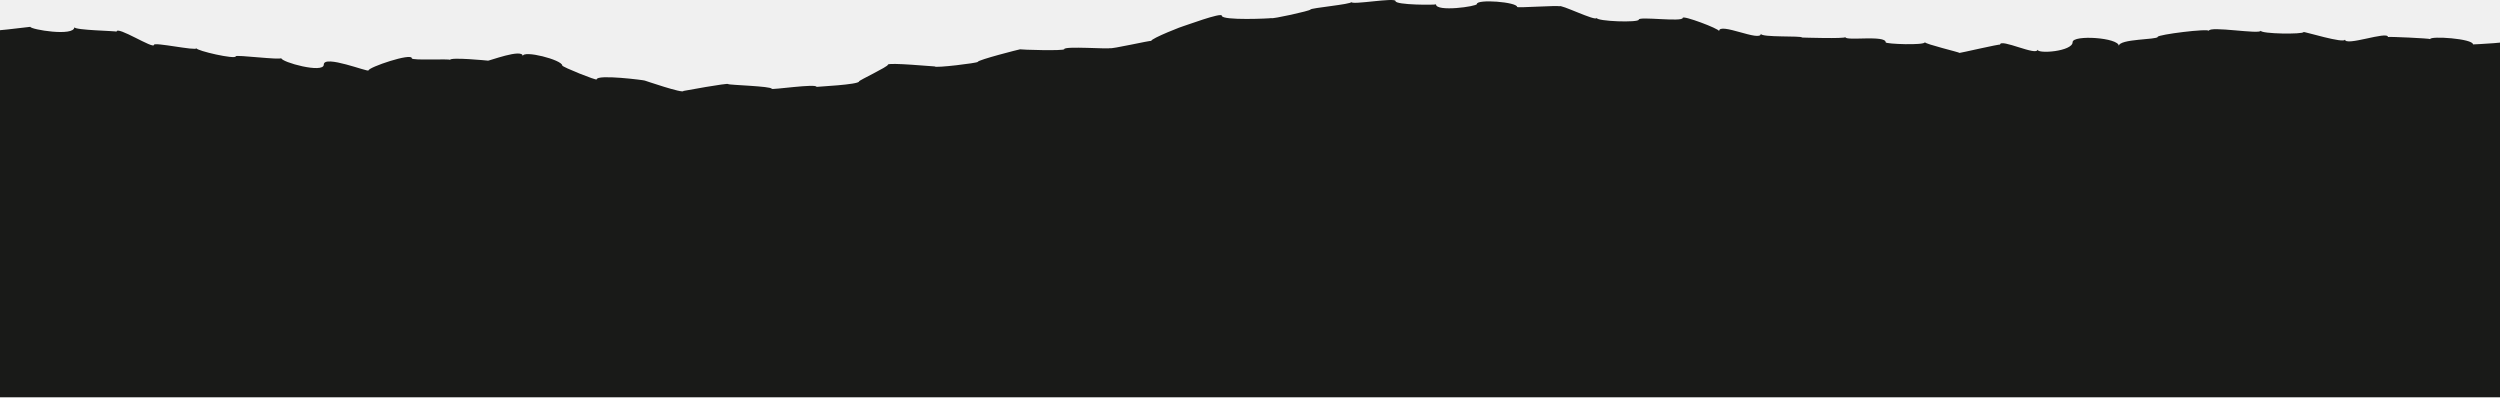
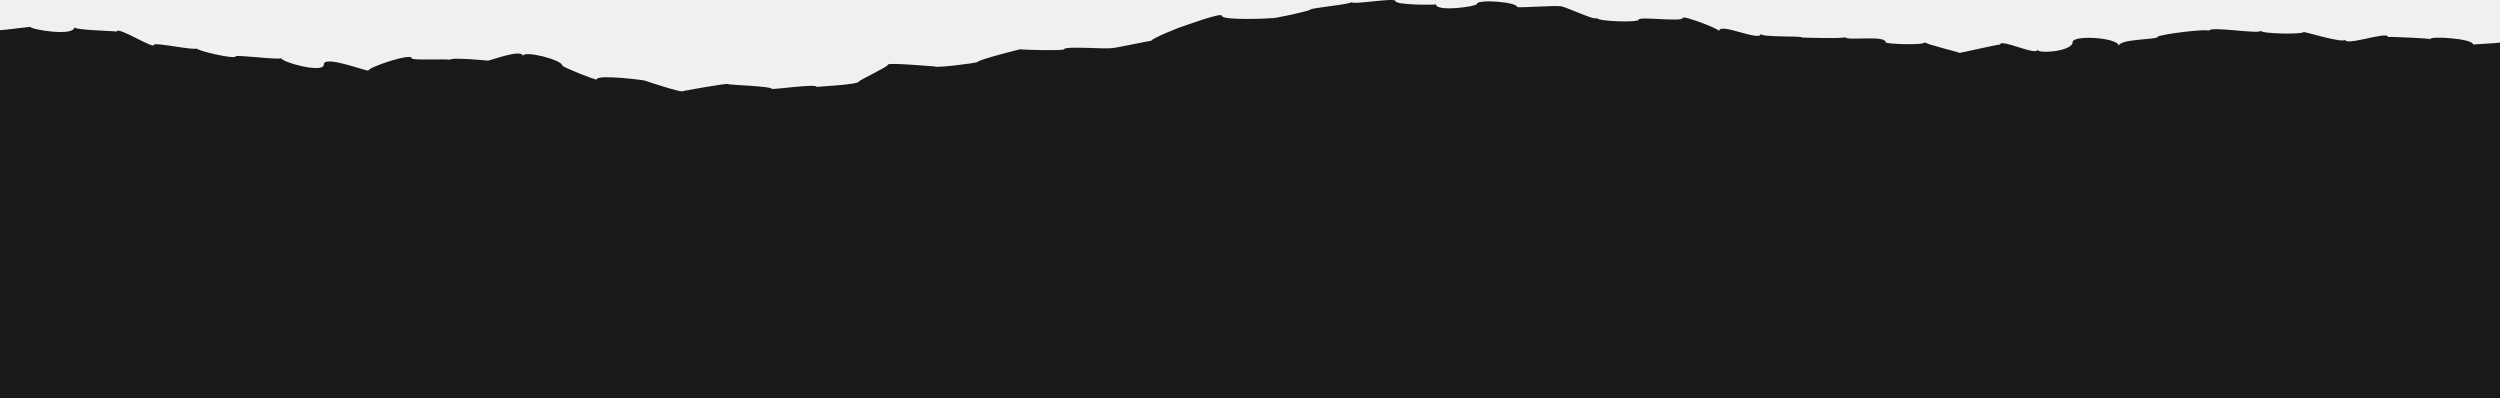
<svg xmlns="http://www.w3.org/2000/svg" width="1920" height="305" viewBox="0 0 1920 305" fill="none">
-   <g clip-path="url(#clip0_1_5)">
-     <path d="M1736.23 23.541C1736.23 26.725 1696.4 19.616 1696.4 23.737C1696.4 21.641 1657.11 26.533 1657.11 28.322C1657.11 30.565 1627.29 29.738 1627.29 35.313C1627.29 28.857 1591.76 26.547 1591.76 32.408C1591.76 39.462 1564.75 41.634 1564.75 38.059C1564.75 43.445 1536.05 29.233 1536.05 34.295C1536.05 33.621 1504.94 40.844 1504.94 40.643C1504.94 40.143 1478.32 33.826 1478.32 32.407C1478.32 34.972 1448.22 33.847 1448.22 32.519C1448.22 26.674 1417.19 31.706 1417.19 28.475C1417.19 29.912 1383.93 28.83 1383.93 28.824C1383.93 27.288 1352.33 28.979 1352.33 25.904C1352.33 32.527 1320.27 16.8 1320.27 23.884C1320.27 22.015 1292.35 11.571 1292.35 13.709C1292.35 17.141 1258.58 12.406 1258.58 15.076C1258.58 17.536 1226.19 16.474 1226.19 13.701C1226.19 16.908 1197.57 2.62 1197.57 4.905C1197.57 3.893 1165.17 6.234 1165.17 5.361C1165.17 1.536 1134.23 -0.867 1134.23 3.103C1134.23 4.94 1102.84 9.369 1102.84 3.325C1102.84 3.864 1071.74 3.972 1071.74 0.808C1071.74 -2.118 1037.85 4.036 1037.85 1.555C1037.85 3.343 1006.43 6.108 1006.43 7.33C1006.43 8.285 976.357 14.896 976.357 13.893C976.357 14.162 938.354 15.973 938.354 12.067C938.354 9.21 909.346 20.104 909.346 19.902C909.346 19.606 884.082 29.436 884.082 31.469C884.082 30.77 852.456 38.079 852.456 36.942C852.456 37.891 817.364 35.242 817.364 37.728C817.364 39.264 783.41 38.154 783.41 37.868C783.41 37.748 750.909 46.001 750.909 47.529C750.909 48.393 717.844 52.431 717.844 51.011C717.844 51.185 681.934 47.767 681.934 49.673C681.934 51.323 659.754 61.647 659.754 62.512C659.754 65.055 627.093 66.56 627.093 66.724C627.093 64.015 592.658 69.168 592.658 68.19C592.658 66.147 559.26 65.314 559.26 64.563C559.26 63.514 524.865 69.829 524.865 69.848C524.865 72.073 495.147 61.825 495.147 61.873C495.147 61.608 458.25 56.865 458.25 60.994C458.25 62.032 431.812 51.445 431.812 50.318C431.812 45.972 401.507 38.205 401.507 43.153C401.507 36.822 374.647 47.225 374.647 46.572C374.647 46.54 345.644 43.701 345.644 45.999C345.644 44.969 316.285 46.609 316.285 44.803C316.285 40.312 283.029 51.66 283.029 54.069C283.029 55.661 248.661 41.77 248.661 49.626C248.661 56.689 215.947 47.752 215.947 44.582C215.947 46.363 181.068 41.842 181.068 43.238C181.068 45.891 150.834 38.971 150.834 37.045C150.834 39.285 118.262 32.155 118.262 34.422C118.262 38.129 89.504 19.439 89.504 24.349C89.504 23.686 57.105 23.287 57.105 20.867C57.105 28.317 23.311 22.633 23.311 20.603C23.311 20.454 -11.79 25.102 -11.79 23.764C-11.79 20.297 -43.491 15.022 -43.491 18.944C-43.491 18.272 -67.262 18.353 -67.262 20.901C-67.262 21.682 -87.695 31.163 -87.695 27.381C-87.695 26.626 -99.425 38.679 -99.425 39.733C-99.425 40.025 -112.253 55.684 -112.253 53.757C-112.253 53.186 -104.59 69.281 -104.59 67.77C-104.59 65.1 -114.262 81.481 -114.262 81.078C-114.262 80.669 -113.778 93.642 -113.778 94.965C-113.778 95.736 -136.153 105.61 -136.153 107.094C-136.153 106.811 -131.517 121.322 -131.517 121.322L-138.549 134.62L-136.433 148.552L-158.24 161.031L-150.057 175.166L-142.314 188.803L-162 202.671L-155.573 216.428L-144.309 229.552L-137.46 243.129L-111.377 254.086L-106.248 269.598L-77.694 279.376L-73.485 295.149L-46.074 305.971L-34.232 318.022L-26.987 331.39L6.874 332.837L38.841 339.996L71.427 334.419L103.212 341.58L135.437 341.729L167.671 341.754L200.097 338.65L232.02 343.726L264.285 343.234L296.399 345.254L328.691 344.357L361.334 337.484L393.439 339.647L425.42 343.966L457.637 344.295L490.026 341.479L522.19 342.759L554.486 341.528L586.569 344.322L618.594 348.362L651.1 342.936L683.045 348.807L715.528 343.505L747.82 342.084L779.738 349.09L812.293 341.454L844.336 345.881L876.405 349.95L908.764 346.468L941.052 344.659L973.281 344.32L1005.48 345.203L1037.5 352.167L1069.74 351.952L1102.08 347.521L1134.39 343.515L1166.54 346.702L1198.69 351.22L1230.91 351.894L1263.22 344.557L1295.4 348.718L1327.63 348.763L1359.85 348.695L1392.07 345.856L1424.32 353L1456.5 345.043L1488.71 345.626L1521 351.189L1553.23 350.548L1585.38 346.607L1617.63 348.101L1649.88 349.013L1681.97 344.464L1714.33 348.453L1744.66 346.937L1775.16 347.186L1805.67 346.503L1833.57 339.097L1864.66 339.709L1894.4 336.621L1922.4 331.115L1942.94 320.938L1970.07 314.124L1992.44 304.299L2000.75 290.988L2007.94 278.038L2003.12 264.315L2010.61 251.675L2009.86 238.567L2010.61 225.466L2015.7 211.761L2022.2 198.071L2025.57 184.318L2027.68 170.535L2028.86 156.734L2033 142.907L2014.4 129.248L2017.95 115.466L2017.58 101.712L2010.73 88.185L2025.56 73.634L2021.18 59.852C2021.18 59.852 2009.55 43.424 2009.55 43.906C2009.55 43.232 1988.97 29.211 1988.97 30.61C1988.97 30.735 1960.72 20.925 1960.72 23.866C1960.72 24.194 1931.65 28.712 1931.65 30.181C1931.65 32.84 1899.28 34.118 1899.28 34.101C1899.28 29.647 1866.36 27.445 1866.36 30.036C1866.36 29.469 1833.95 28.001 1833.95 28.433C1833.95 23.508 1800.95 35.918 1800.95 30.305C1800.95 33.869 1769.09 23.967 1769.09 24.608C1769.09 26.456 1736.23 26.111 1736.23 23.541Z" fill="#191A18" />
-     <path d="M1820.95 56.309C1820.95 56.073 1791.4 46.147 1791.4 51.093C1791.4 48.384 1759.94 56.21 1759.94 49.488C1759.94 46.027 1730.68 42.136 1730.68 45.843C1730.68 47.666 1700.74 43.203 1700.74 48.419C1700.74 47.06 1671.42 50.358 1671.42 52.991C1671.42 50.628 1641.04 54.528 1641.04 58.498C1641.04 60.661 1605.3 53.497 1605.3 55.321C1605.3 49.82 1574.38 55.818 1574.38 58.775C1574.38 58.104 1543.03 58.917 1543.03 63.738C1543.03 63.438 1509.48 67.809 1509.48 67.597C1509.48 66.153 1476.35 64.153 1476.35 64.282C1476.35 67.978 1449.12 58.859 1449.12 59.962C1449.12 58.646 1420.75 55.471 1420.75 57.59C1420.75 56.336 1397.62 49.732 1397.62 49.488C1397.62 50.086 1366.02 44.225 1366.02 45.369C1366.02 44.853 1336.58 39.14 1336.58 37.456C1336.58 41.489 1304 35.33 1304 34.331C1304 31.402 1269.09 35.803 1269.09 36.663C1269.09 40.861 1237.85 24.926 1237.85 31.053C1237.85 31.145 1203.77 34.524 1203.77 32.437C1203.77 30.17 1171.41 31.816 1171.41 30.476C1171.41 29.726 1140.51 20.152 1140.51 23.114C1140.51 22.792 1106.92 24.067 1106.92 24.749C1106.92 31.273 1074.1 30.091 1074.1 29.045C1074.1 31.445 1039.71 22.803 1039.71 23.686C1039.71 22.038 1007.72 30.89 1007.72 28.593C1007.72 30.314 974.284 29.585 974.284 30.058C974.284 28.426 942.773 35.517 942.773 34.743C942.773 36.886 914.262 45.388 914.262 42.592C914.262 41.3 885.511 49.938 885.511 49.537C885.511 48.699 854.542 50.711 854.542 54.245C854.542 52.858 819.644 57.035 819.644 55.831C819.644 55.903 798.956 67.616 798.956 69.29C798.956 65.726 767.444 70.601 767.444 73.841C767.444 72.05 738.902 79.025 738.902 80.786C738.902 83.444 707.191 78.793 707.191 79.747C707.191 78.003 685.102 90.048 685.102 85.749C685.102 89.913 659.947 87.013 659.947 86.681C659.947 86.491 627.018 91.28 627.018 93.318C627.018 93.808 600.187 82.655 600.187 82.625C600.187 80.806 568.302 78.108 568.302 79.591C568.302 82.398 535.16 84.776 535.16 82.443C535.16 83.679 503.156 81.269 503.156 82.518C503.156 86.077 473.049 83.939 473.049 84.828C473.049 81.86 447.187 85.168 447.187 82.25C447.187 79.818 435.662 70.543 435.662 71.176C435.662 72.279 398.289 75.185 398.289 71.278C398.289 69.348 367.12 61.199 367.12 61.7C367.12 63.003 332.107 67.479 332.107 64.04C332.107 62.994 298.111 68.056 298.111 67.094C298.111 64.625 263.805 65.934 263.805 69.798C263.805 68.654 230.916 75.776 230.916 71.705C230.916 75.234 201.538 62.819 201.538 62.696C201.538 61.346 171.573 64.938 171.573 58.462C171.573 62.129 137.094 58.167 137.094 61.297C137.094 60.091 109.338 50.583 109.338 53.227C109.338 48.042 74.502 58.672 74.502 56.251C74.502 66.774 45 55.691 45 51.163C45 52.496 16.342 46.391 16.342 42.078C16.342 42.521 -16.831 44.538 -16.831 45.243C-16.831 43.139 -51.68 41.131 -51.68 43.837C-51.68 46.539 -58.871 58.376 -58.871 58.179C-58.871 60.316 -69.724 69.003 -69.724 71.017C-69.724 67.893 -61.271 85.758 -61.271 85.272C-61.271 84.926 -66.4 99.132 -66.4 98.444C-66.4 100.042 -79.964 110.321 -79.964 111.318C-79.964 109.402 -71.266 125.052 -71.266 125.052L-76.938 138.322L-72.742 151.713L-75.675 165.089L-73.653 178.437L-71.08 191.763L-81.773 205.799L-63.271 218.296L-61.524 231.761L-51.387 244.556L-51.502 258.357L-36.871 270.594L-36.244 284.566L-26.875 297.492L-4.253 308.255L-6.267 323.169L22.965 331.841L29.067 346.962L57.582 352.222L86.462 354.421L114.409 357.046L147.32 356.604L180.027 355.526L212.036 358.812L244.56 358.516L276.969 363.269L309.569 358.04L342.169 362.817L374.08 360.927L406.018 361.231L437.898 356.491L469.894 362.077L501.836 362.982L533.729 359.409L565.68 360.901L597.569 356.954L629.507 357.301L661.422 355.848L693.405 360.312L725.342 360.68L757.227 356.291L789.16 356.212L821.165 362.336L853.085 361.072L885.031 362.347L916.893 356.204L948.831 356.682L980.809 360.605L1012.71 358.111L1044.61 355.537L1076.16 359.922L1107.66 361.863L1139.16 357.963L1170.61 361.254L1202.31 355.241L1233.79 357.249L1265.09 360.481L1296.48 361.627L1328.65 357.335L1358.79 365.902L1391.04 362.617L1421.55 366.856L1452.95 367.527L1484.1 369.262L1515.96 367.94L1546.32 374.532L1578.21 372.633L1609.85 374.247L1641.45 372.521L1676.72 370.154L1711.91 367.962L1747.03 365.639L1780.4 359.934L1809.66 357.952L1839 356.127L1869.75 357.086L1898.23 353.559L1927.39 351.389L1961.92 337.301L1979.73 323.439L1983.78 309.599L1977.57 295.516L1979.28 281.636L1984.64 267.813L1991.31 253.981L1976.88 239.907L1996.57 226.156L1984 212.171L1984.43 198.271L1997.85 184.332L1976.7 170.251L1979.44 156.084L1991.46 141.779L1991.3 127.582L1973.19 113.714C1973.19 113.714 1978.03 97.816 1978.03 99.718C1978.03 99.309 1975.71 86.896 1975.71 85.978C1975.71 85.214 1991.42 72.567 1991.42 72.046C1991.42 72.584 1987.16 54.736 1987.16 58.104C1987.16 56.499 1971.39 44.379 1971.39 45.181C1971.39 47.696 1939.4 52.248 1939.4 51.894C1939.4 52.169 1905.34 56.621 1905.34 59.653C1905.34 60.483 1876.2 56.246 1876.2 57.815C1876.2 58.211 1848.4 61.932 1848.4 58.563C1848.38 59.919 1820.95 60.074 1820.95 56.309Z" fill="#191A18" />
-   </g>
-   <defs>
-     <clipPath id="clip0_1_5">
-       <rect width="1920" height="305" fill="white" />
-     </clipPath>
-   </defs>
+   <path d="M1736.23 23.541C1736.23 26.725 1696.4 19.616 1696.4 23.737C1696.4 21.641 1657.11 26.533 1657.11 28.322C1657.11 30.565 1627.29 29.738 1627.29 35.313C1627.29 28.857 1591.76 26.547 1591.76 32.408C1591.76 39.462 1564.75 41.634 1564.75 38.059C1564.75 43.445 1536.05 29.233 1536.05 34.295C1536.05 33.621 1504.94 40.844 1504.94 40.643C1504.94 40.143 1478.32 33.826 1478.32 32.407C1478.32 34.972 1448.22 33.847 1448.22 32.519C1448.22 26.674 1417.19 31.706 1417.19 28.475C1417.19 29.912 1383.93 28.83 1383.93 28.824C1383.93 27.288 1352.33 28.979 1352.33 25.904C1352.33 32.527 1320.27 16.8 1320.27 23.884C1320.27 22.015 1292.35 11.571 1292.35 13.709C1292.35 17.141 1258.58 12.406 1258.58 15.076C1258.58 17.536 1226.19 16.474 1226.19 13.701C1226.19 16.908 1197.57 2.62 1197.57 4.905C1197.57 3.893 1165.17 6.234 1165.17 5.361C1165.17 1.536 1134.23 -0.867 1134.23 3.103C1134.23 4.94 1102.84 9.369 1102.84 3.325C1102.84 3.864 1071.74 3.972 1071.74 0.808C1071.74 -2.118 1037.85 4.036 1037.85 1.555C1037.85 3.343 1006.43 6.108 1006.43 7.33C1006.43 8.285 976.357 14.896 976.357 13.893C976.357 14.162 938.354 15.973 938.354 12.067C938.354 9.21 909.346 20.104 909.346 19.902C909.346 19.606 884.082 29.436 884.082 31.469C884.082 30.77 852.456 38.079 852.456 36.942C852.456 37.891 817.364 35.242 817.364 37.728C817.364 39.264 783.41 38.154 783.41 37.868C783.41 37.748 750.909 46.001 750.909 47.529C750.909 48.393 717.844 52.431 717.844 51.011C717.844 51.185 681.934 47.767 681.934 49.673C681.934 51.323 659.754 61.647 659.754 62.512C659.754 65.055 627.093 66.56 627.093 66.724C627.093 64.015 592.658 69.168 592.658 68.19C592.658 66.147 559.26 65.314 559.26 64.563C559.26 63.514 524.865 69.829 524.865 69.848C524.865 72.073 495.147 61.825 495.147 61.873C495.147 61.608 458.25 56.865 458.25 60.994C458.25 62.032 431.812 51.445 431.812 50.318C431.812 45.972 401.507 38.205 401.507 43.153C401.507 36.822 374.647 47.225 374.647 46.572C374.647 46.54 345.644 43.701 345.644 45.999C345.644 44.969 316.285 46.609 316.285 44.803C316.285 40.312 283.029 51.66 283.029 54.069C283.029 55.661 248.661 41.77 248.661 49.626C248.661 56.689 215.947 47.752 215.947 44.582C215.947 46.363 181.068 41.842 181.068 43.238C181.068 45.891 150.834 38.971 150.834 37.045C150.834 39.285 118.262 32.155 118.262 34.422C118.262 38.129 89.504 19.439 89.504 24.349C89.504 23.686 57.105 23.287 57.105 20.867C57.105 28.317 23.311 22.633 23.311 20.603C23.311 20.454 -11.79 25.102 -11.79 23.764C-11.79 20.297 -43.491 15.022 -43.491 18.944C-43.491 18.272 -67.262 18.353 -67.262 20.901C-67.262 21.682 -87.695 31.163 -87.695 27.381C-87.695 26.626 -99.425 38.679 -99.425 39.733C-99.425 40.025 -112.253 55.684 -112.253 53.757C-112.253 53.186 -104.59 69.281 -104.59 67.77C-104.59 65.1 -114.262 81.481 -114.262 81.078C-114.262 80.669 -113.778 93.642 -113.778 94.965C-113.778 95.736 -136.153 105.61 -136.153 107.094C-136.153 106.811 -131.517 121.322 -131.517 121.322L-138.549 134.62L-136.433 148.552L-158.24 161.031L-150.057 175.166L-142.314 188.803L-162 202.671L-155.573 216.428L-144.309 229.552L-137.46 243.129L-111.377 254.086L-106.248 269.598L-77.694 279.376L-73.485 295.149L-46.074 305.971L-34.232 318.022L-26.987 331.39L6.874 332.837L38.841 339.996L71.427 334.419L103.212 341.58L135.437 341.729L167.671 341.754L200.097 338.65L232.02 343.726L264.285 343.234L296.399 345.254L328.691 344.357L361.334 337.484L393.439 339.647L425.42 343.966L457.637 344.295L490.026 341.479L522.19 342.759L554.486 341.528L586.569 344.322L618.594 348.362L651.1 342.936L683.045 348.807L715.528 343.505L747.82 342.084L779.738 349.09L812.293 341.454L844.336 345.881L876.405 349.95L908.764 346.468L941.052 344.659L973.281 344.32L1005.48 345.203L1037.5 352.167L1069.74 351.952L1102.08 347.521L1134.39 343.515L1166.54 346.702L1198.69 351.22L1230.91 351.894L1263.22 344.557L1295.4 348.718L1327.63 348.763L1359.85 348.695L1392.07 345.856L1424.32 353L1456.5 345.043L1488.71 345.626L1521 351.189L1553.23 350.548L1585.38 346.607L1617.63 348.101L1649.88 349.013L1681.97 344.464L1714.33 348.453L1744.66 346.937L1775.16 347.186L1805.67 346.503L1833.57 339.097L1864.66 339.709L1894.4 336.621L1922.4 331.115L1942.94 320.938L1970.07 314.124L1992.44 304.299L2000.75 290.988L2007.94 278.038L2003.12 264.315L2010.61 251.675L2009.86 238.567L2010.61 225.466L2015.7 211.761L2022.2 198.071L2025.57 184.318L2027.68 170.535L2028.86 156.734L2033 142.907L2014.4 129.248L2017.95 115.466L2017.58 101.712L2010.73 88.185L2025.56 73.634L2021.18 59.852C2021.18 59.852 2009.55 43.424 2009.55 43.906C2009.55 43.232 1988.97 29.211 1988.97 30.61C1988.97 30.735 1960.72 20.925 1960.72 23.866C1960.72 24.194 1931.65 28.712 1931.65 30.181C1931.65 32.84 1899.28 34.118 1899.28 34.101C1899.28 29.647 1866.36 27.445 1866.36 30.036C1866.36 29.469 1833.95 28.001 1833.95 28.433C1833.95 23.508 1800.95 35.918 1800.95 30.305C1800.95 33.869 1769.09 23.967 1769.09 24.608C1769.09 26.456 1736.23 26.111 1736.23 23.541Z" fill="#191a18" />
+   <path d="M1820.95 56.309C1820.95 56.073 1791.4 46.147 1791.4 51.093C1791.4 48.384 1759.94 56.21 1759.94 49.488C1759.94 46.027 1730.68 42.136 1730.68 45.843C1730.68 47.666 1700.74 43.203 1700.74 48.419C1700.74 47.06 1671.42 50.358 1671.42 52.991C1671.42 50.628 1641.04 54.528 1641.04 58.498C1641.04 60.661 1605.3 53.497 1605.3 55.321C1605.3 49.82 1574.38 55.818 1574.38 58.775C1574.38 58.104 1543.03 58.917 1543.03 63.738C1543.03 63.438 1509.48 67.809 1509.48 67.597C1509.48 66.153 1476.35 64.153 1476.35 64.282C1476.35 67.978 1449.12 58.859 1449.12 59.962C1449.12 58.646 1420.75 55.471 1420.75 57.59C1420.75 56.336 1397.62 49.732 1397.62 49.488C1397.62 50.086 1366.02 44.225 1366.02 45.369C1366.02 44.853 1336.58 39.14 1336.58 37.456C1336.58 41.489 1304 35.33 1304 34.331C1304 31.402 1269.09 35.803 1269.09 36.663C1269.09 40.861 1237.85 24.926 1237.85 31.053C1237.85 31.145 1203.77 34.524 1203.77 32.437C1203.77 30.17 1171.41 31.816 1171.41 30.476C1171.41 29.726 1140.51 20.152 1140.51 23.114C1140.51 22.792 1106.92 24.067 1106.92 24.749C1106.92 31.273 1074.1 30.091 1074.1 29.045C1074.1 31.445 1039.71 22.803 1039.71 23.686C1039.71 22.038 1007.72 30.89 1007.72 28.593C1007.72 30.314 974.284 29.585 974.284 30.058C974.284 28.426 942.773 35.517 942.773 34.743C942.773 36.886 914.262 45.388 914.262 42.592C914.262 41.3 885.511 49.938 885.511 49.537C885.511 48.699 854.542 50.711 854.542 54.245C854.542 52.858 819.644 57.035 819.644 55.831C819.644 55.903 798.956 67.616 798.956 69.29C798.956 65.726 767.444 70.601 767.444 73.841C767.444 72.05 738.902 79.025 738.902 80.786C738.902 83.444 707.191 78.793 707.191 79.747C707.191 78.003 685.102 90.048 685.102 85.749C685.102 89.913 659.947 87.013 659.947 86.681C659.947 86.491 627.018 91.28 627.018 93.318C627.018 93.808 600.187 82.655 600.187 82.625C600.187 80.806 568.302 78.108 568.302 79.591C568.302 82.398 535.16 84.776 535.16 82.443C535.16 83.679 503.156 81.269 503.156 82.518C503.156 86.077 473.049 83.939 473.049 84.828C473.049 81.86 447.187 85.168 447.187 82.25C447.187 79.818 435.662 70.543 435.662 71.176C435.662 72.279 398.289 75.185 398.289 71.278C398.289 69.348 367.12 61.199 367.12 61.7C367.12 63.003 332.107 67.479 332.107 64.04C332.107 62.994 298.111 68.056 298.111 67.094C298.111 64.625 263.805 65.934 263.805 69.798C263.805 68.654 230.916 75.776 230.916 71.705C230.916 75.234 201.538 62.819 201.538 62.696C201.538 61.346 171.573 64.938 171.573 58.462C171.573 62.129 137.094 58.167 137.094 61.297C137.094 60.091 109.338 50.583 109.338 53.227C109.338 48.042 74.502 58.672 74.502 56.251C74.502 66.774 45 55.691 45 51.163C45 52.496 16.342 46.391 16.342 42.078C16.342 42.521 -16.831 44.538 -16.831 45.243C-16.831 43.139 -51.68 41.131 -51.68 43.837C-51.68 46.539 -58.871 58.376 -58.871 58.179C-58.871 60.316 -69.724 69.003 -69.724 71.017C-69.724 67.893 -61.271 85.758 -61.271 85.272C-61.271 84.926 -66.4 99.132 -66.4 98.444C-66.4 100.042 -79.964 110.321 -79.964 111.318C-79.964 109.402 -71.266 125.052 -71.266 125.052L-76.938 138.322L-72.742 151.713L-75.675 165.089L-73.653 178.437L-71.08 191.763L-81.773 205.799L-63.271 218.296L-61.524 231.761L-51.387 244.556L-51.502 258.357L-36.871 270.594L-36.244 284.566L-26.875 297.492L-4.253 308.255L-6.267 323.169L22.965 331.841L29.067 346.962L57.582 352.222L86.462 354.421L114.409 357.046L147.32 356.604L180.027 355.526L212.036 358.812L244.56 358.516L276.969 363.269L309.569 358.04L342.169 362.817L374.08 360.927L406.018 361.231L437.898 356.491L469.894 362.077L501.836 362.982L533.729 359.409L565.68 360.901L597.569 356.954L629.507 357.301L661.422 355.848L693.405 360.312L725.342 360.68L757.227 356.291L789.16 356.212L821.165 362.336L853.085 361.072L885.031 362.347L916.893 356.204L948.831 356.682L980.809 360.605L1012.71 358.111L1044.61 355.537L1076.16 359.922L1107.66 361.863L1139.16 357.963L1170.61 361.254L1202.31 355.241L1233.79 357.249L1265.09 360.481L1296.48 361.627L1328.65 357.335L1358.79 365.902L1391.04 362.617L1421.55 366.856L1452.95 367.527L1484.1 369.262L1515.96 367.94L1546.32 374.532L1578.21 372.633L1609.85 374.247L1641.45 372.521L1676.72 370.154L1711.91 367.962L1747.03 365.639L1780.4 359.934L1809.66 357.952L1839 356.127L1869.75 357.086L1898.23 353.559L1927.39 351.389L1961.92 337.301L1979.73 323.439L1983.78 309.599L1977.57 295.516L1979.28 281.636L1984.64 267.813L1991.31 253.981L1976.88 239.907L1996.57 226.156L1984 212.171L1984.43 198.271L1997.85 184.332L1976.7 170.251L1979.44 156.084L1991.46 141.779L1991.3 127.582L1973.19 113.714C1973.19 113.714 1978.03 97.816 1978.03 99.718C1978.03 99.309 1975.71 86.896 1975.71 85.978C1975.71 85.214 1991.42 72.567 1991.42 72.046C1991.42 72.584 1987.16 54.736 1987.16 58.104C1987.16 56.499 1971.39 44.379 1971.39 45.181C1971.39 47.696 1939.4 52.248 1939.4 51.894C1939.4 52.169 1905.34 56.621 1905.34 59.653C1905.34 60.483 1876.2 56.246 1876.2 57.815C1876.2 58.211 1848.4 61.932 1848.4 58.563C1848.38 59.919 1820.95 60.074 1820.95 56.309Z" fill="#191a18" />
</svg>
